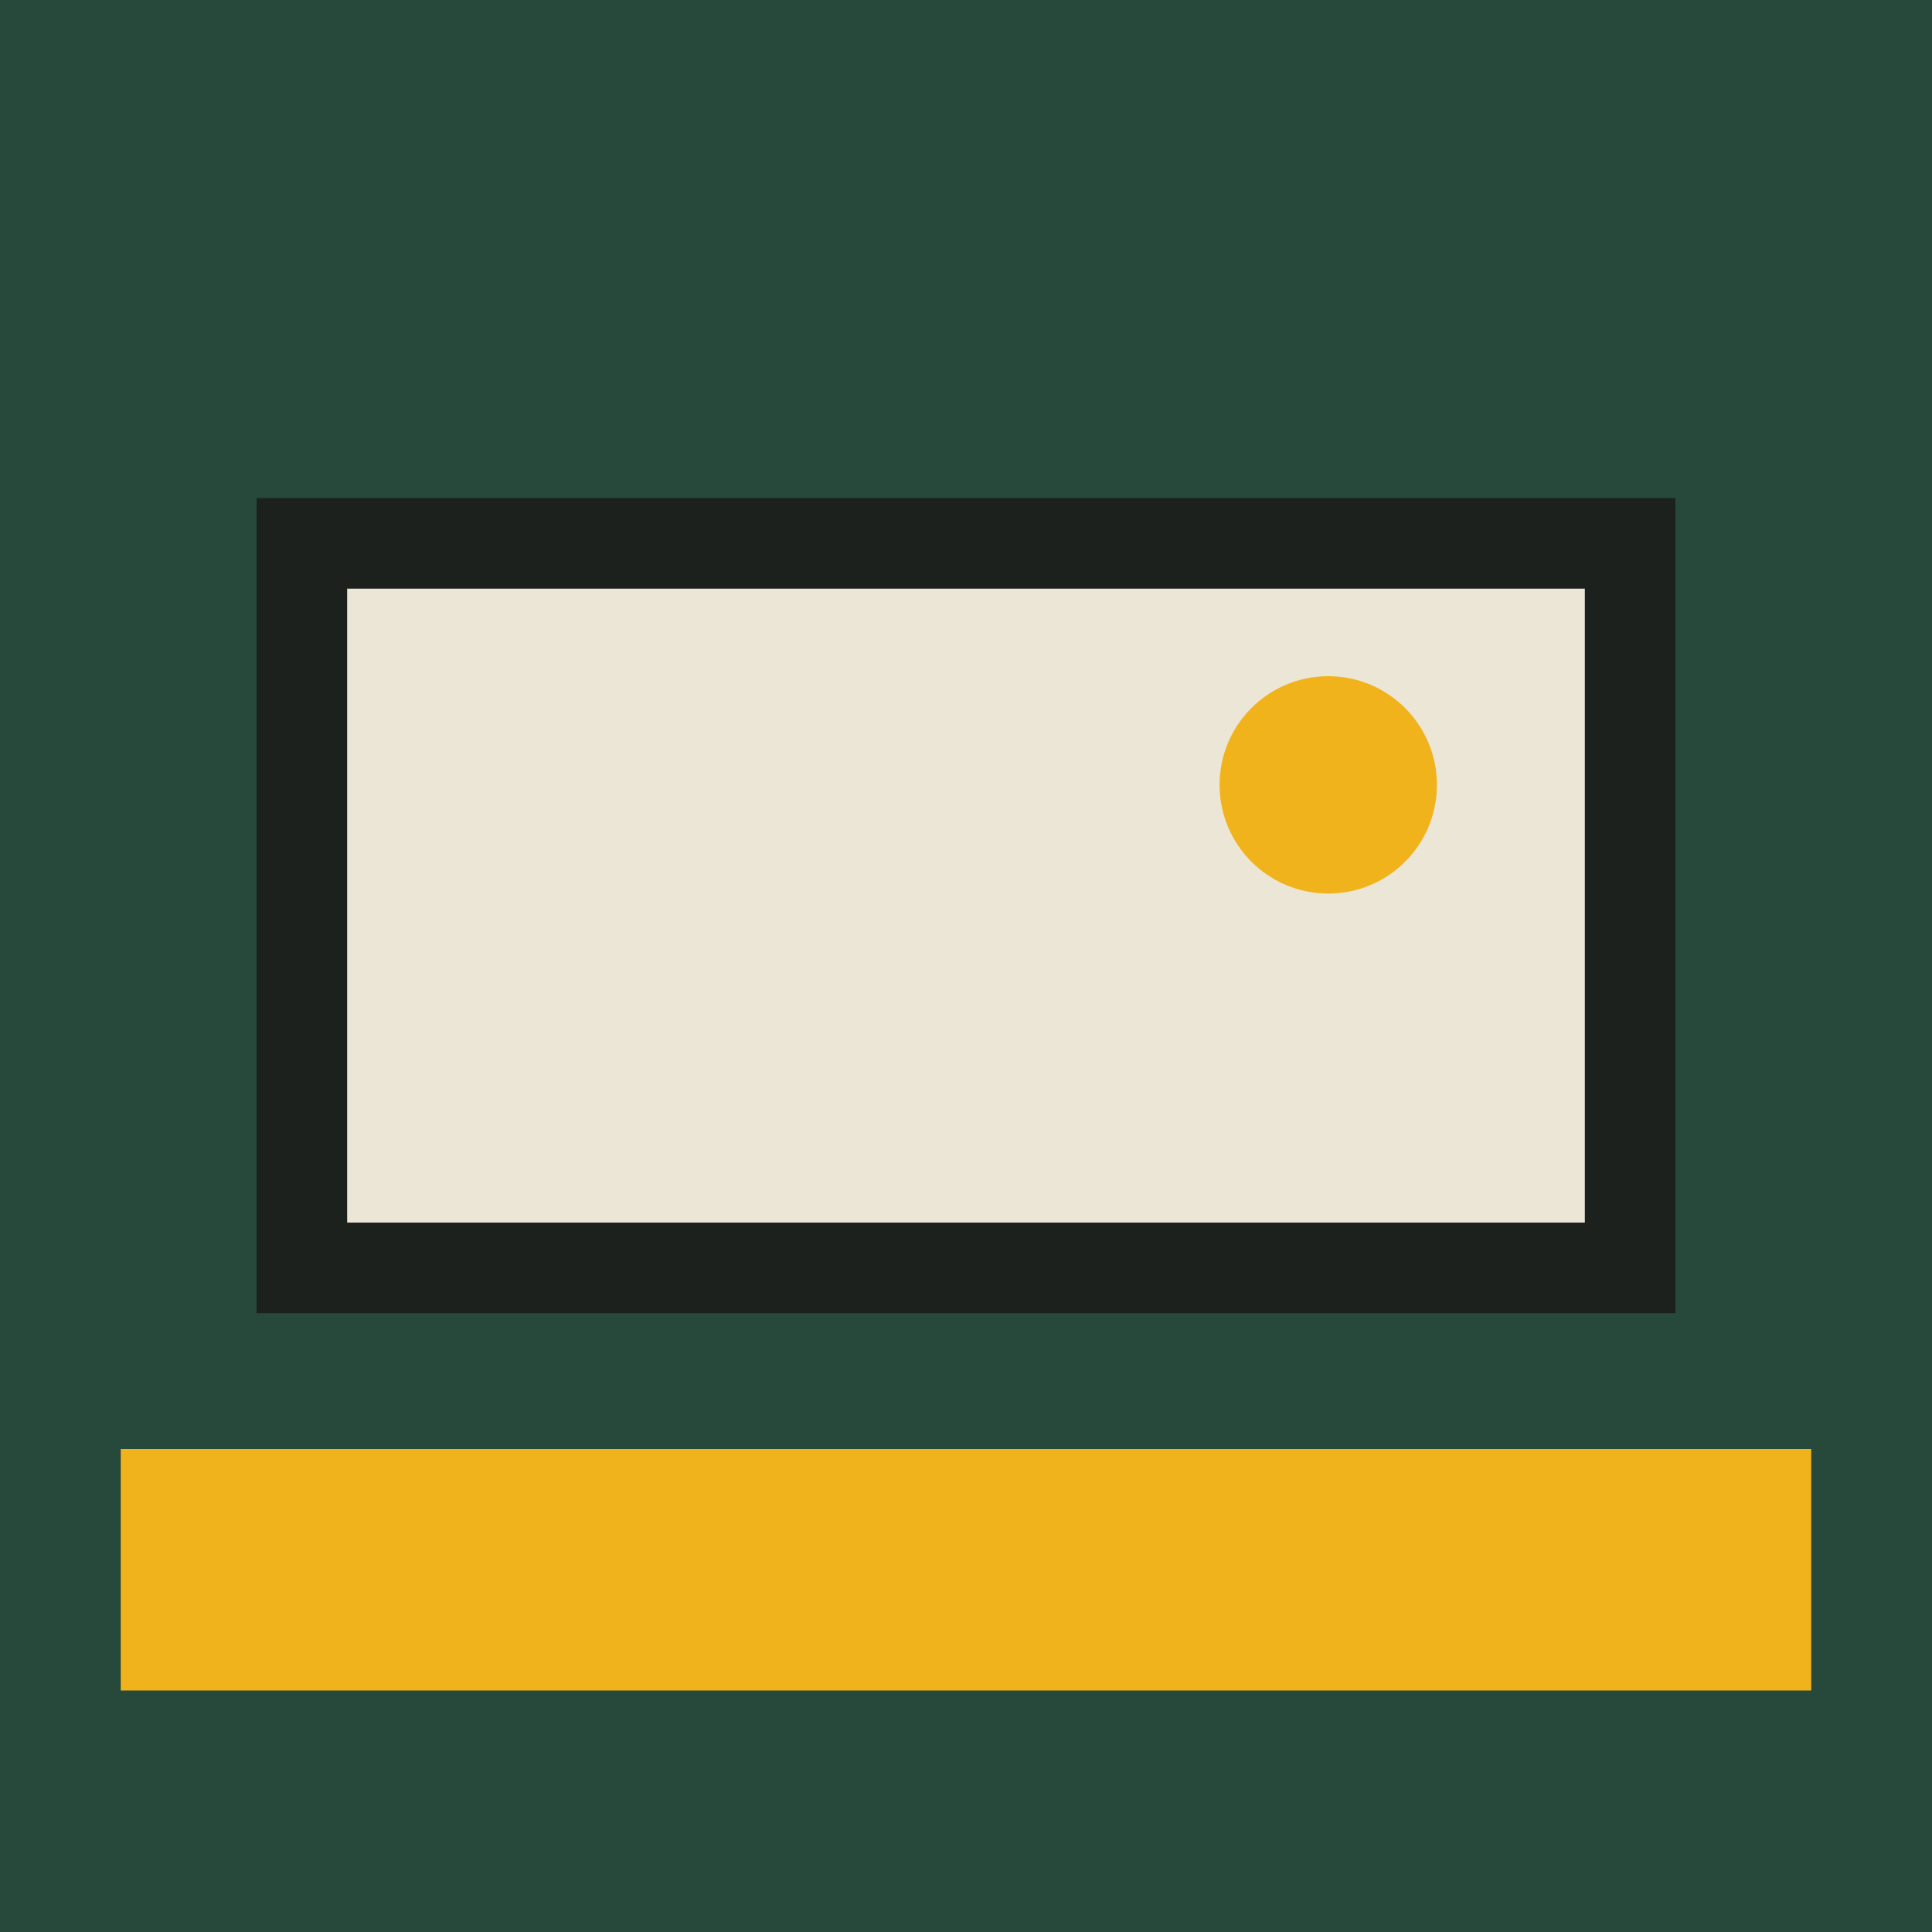
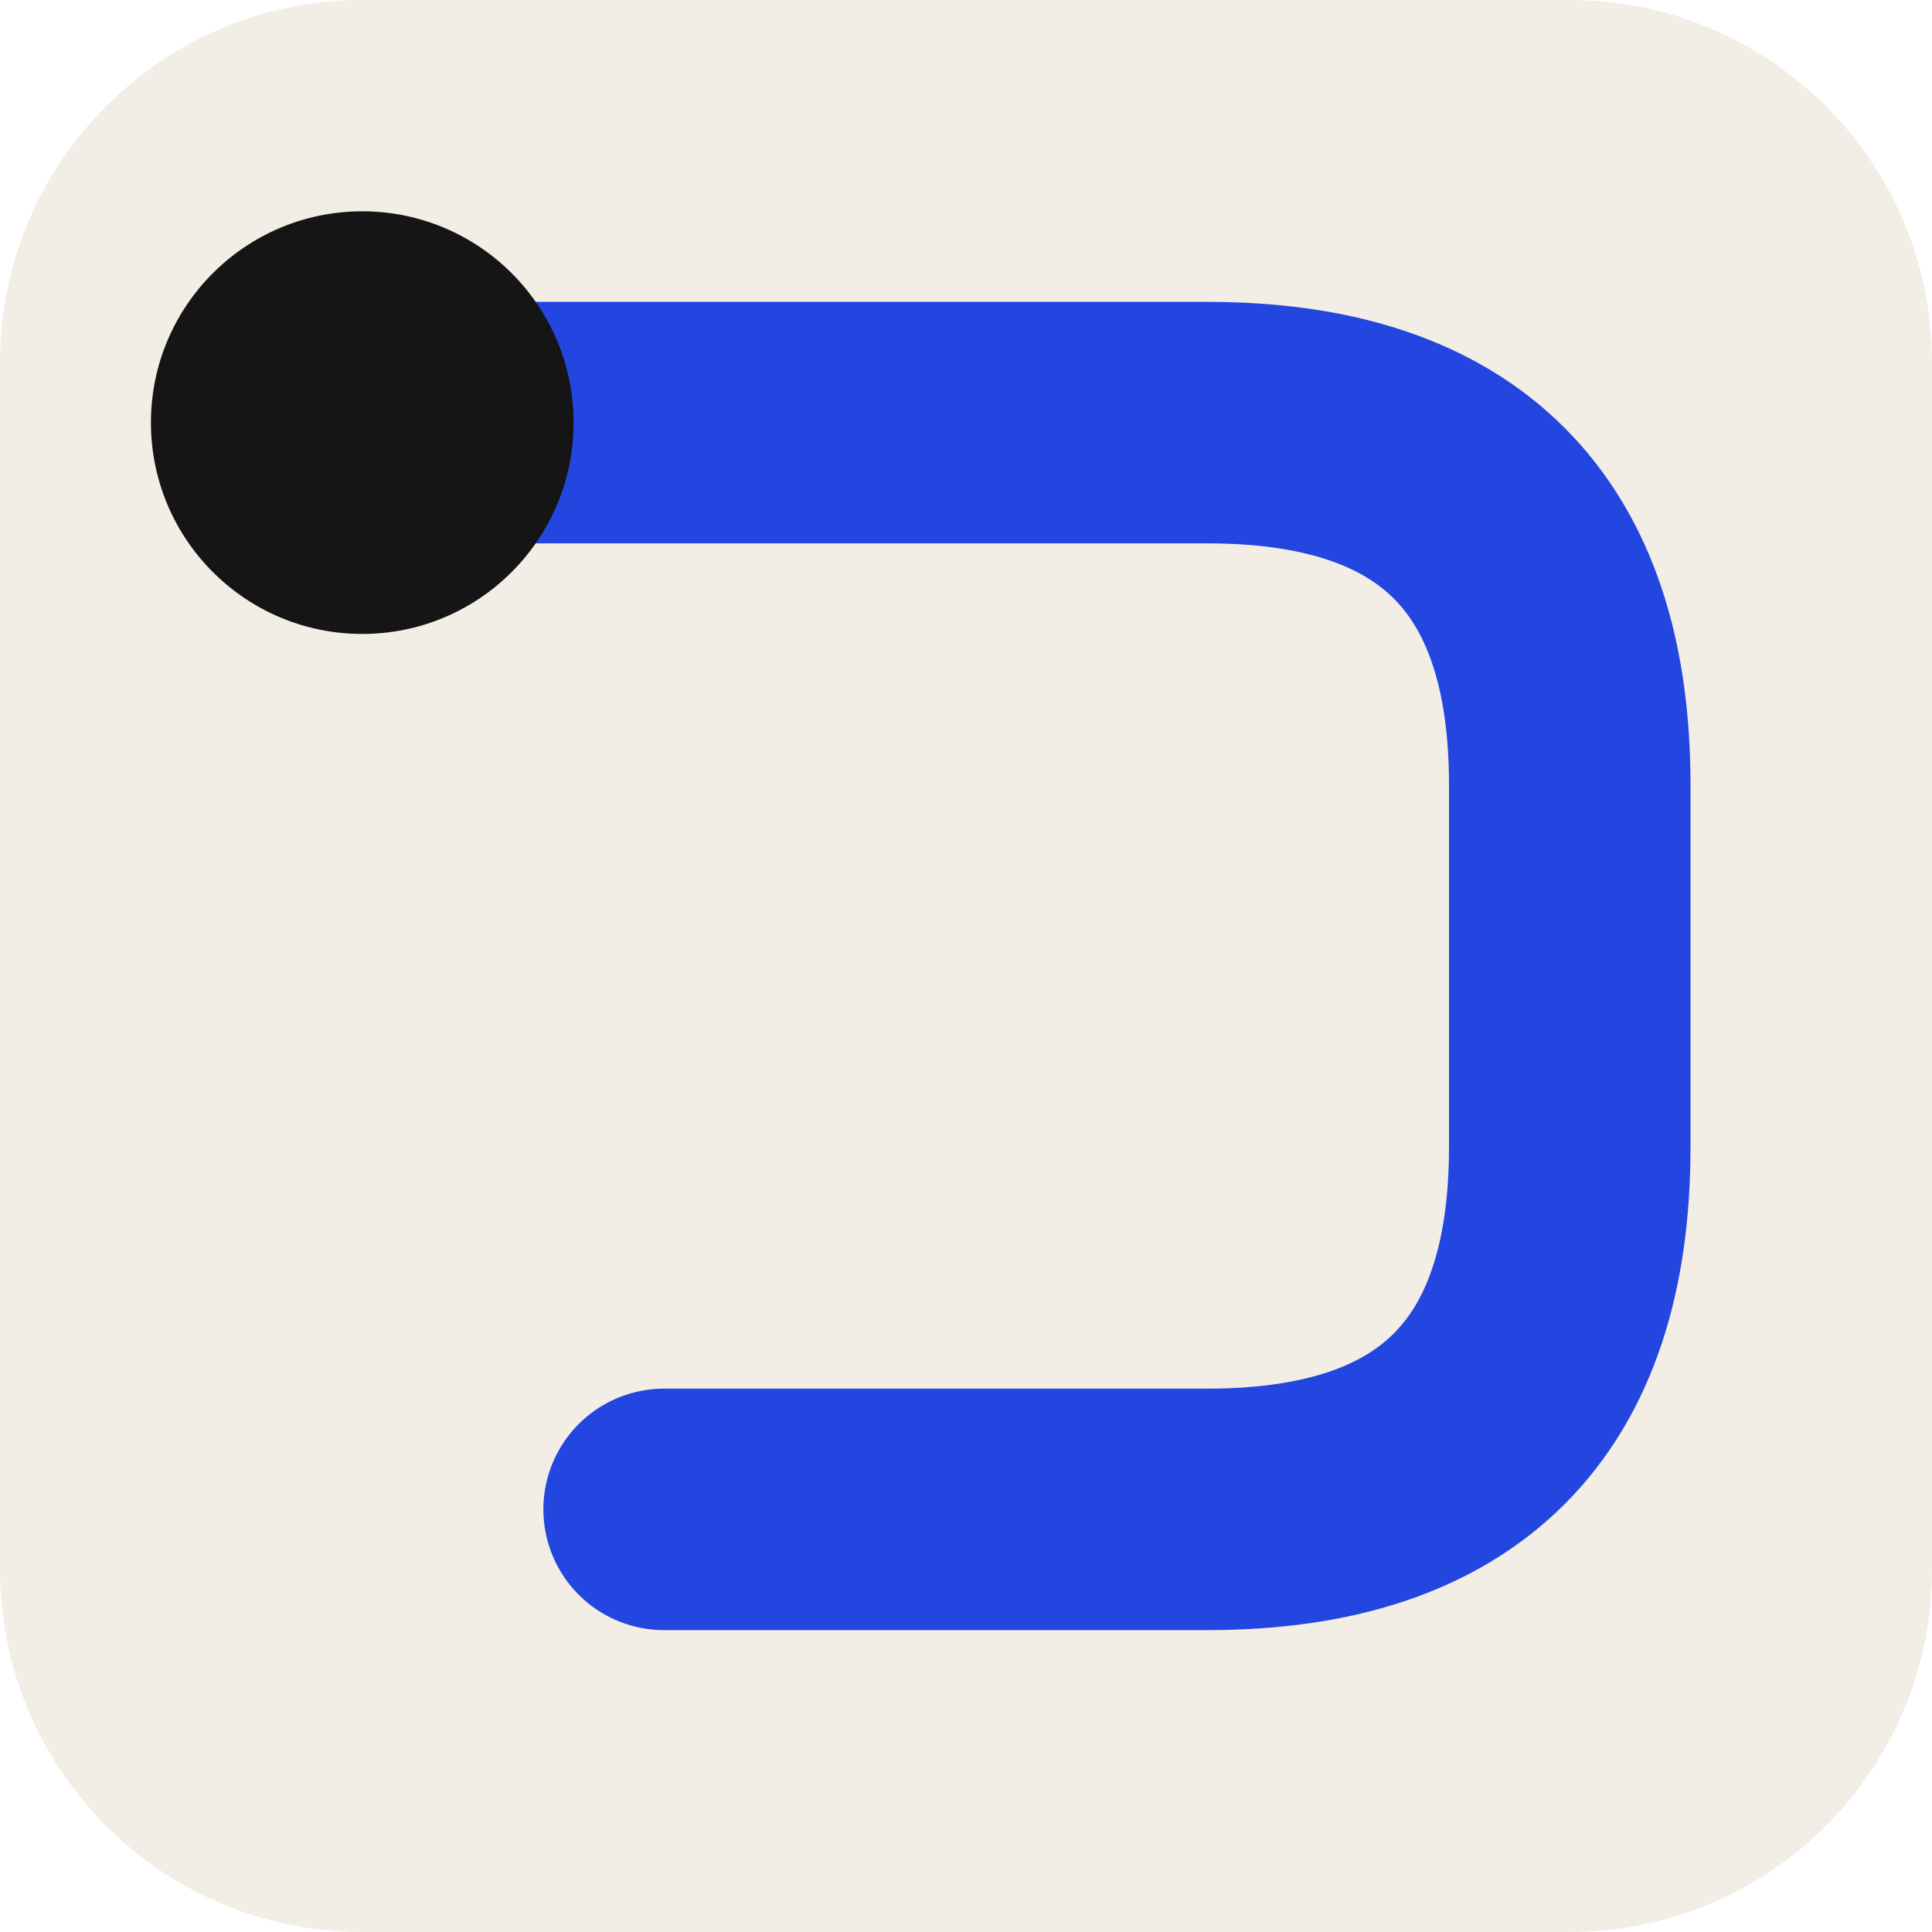
<svg xmlns="http://www.w3.org/2000/svg" viewBox="0 0 32 32">
-   <rect width="32" height="32" fill="#26493c" />
-   <rect x="5" y="9" width="22" height="12" fill="#ece6d6" stroke="#1c211e" stroke-width="1.5" />
-   <circle cx="22" cy="13" r="1.8" fill="#f1b31c" />
-   <rect x="2" y="24" width="28" height="4" fill="#f1b31c" />
+   <rect width="32" height="32" rx="6" fill="#f2eee5" />
+   <path d="M6 7 H20 Q26 7 26 13 V19 Q26 25 20 25 H11" fill="none" stroke="#2346e0" stroke-width="4" stroke-linecap="round" />
+   <circle cx="6" cy="7" r="3.5" fill="#151515" />
</svg>
